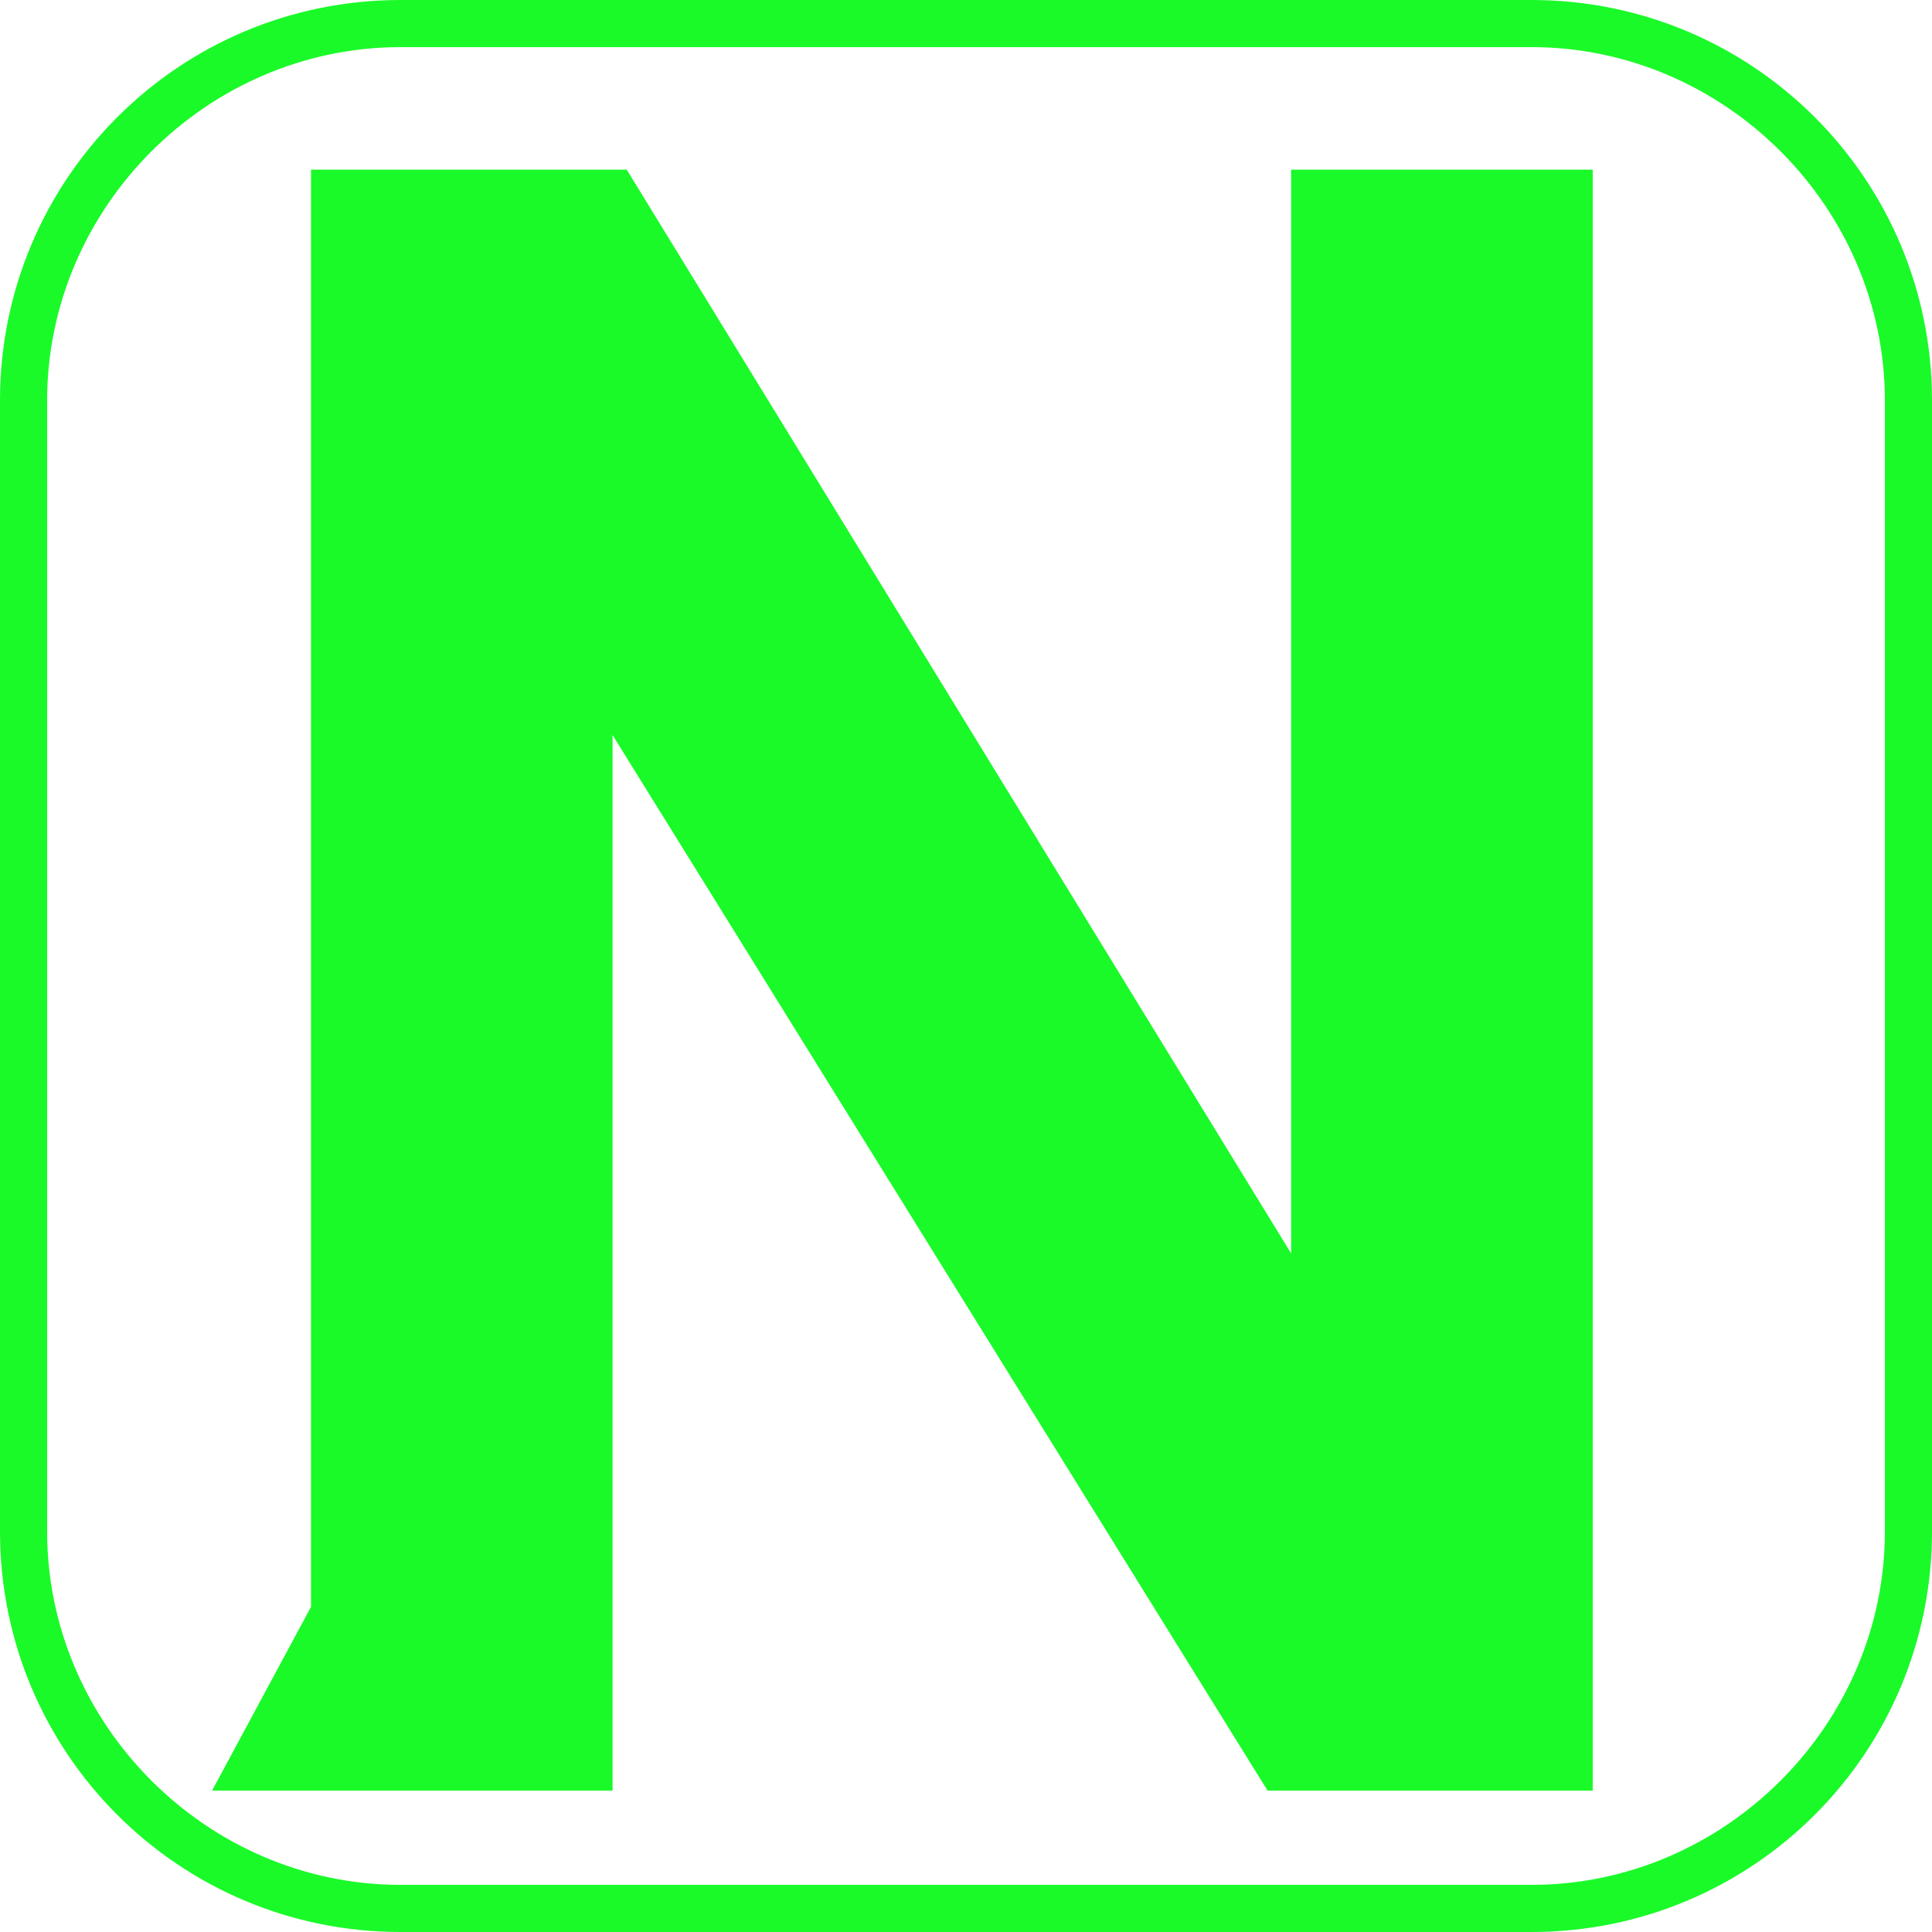
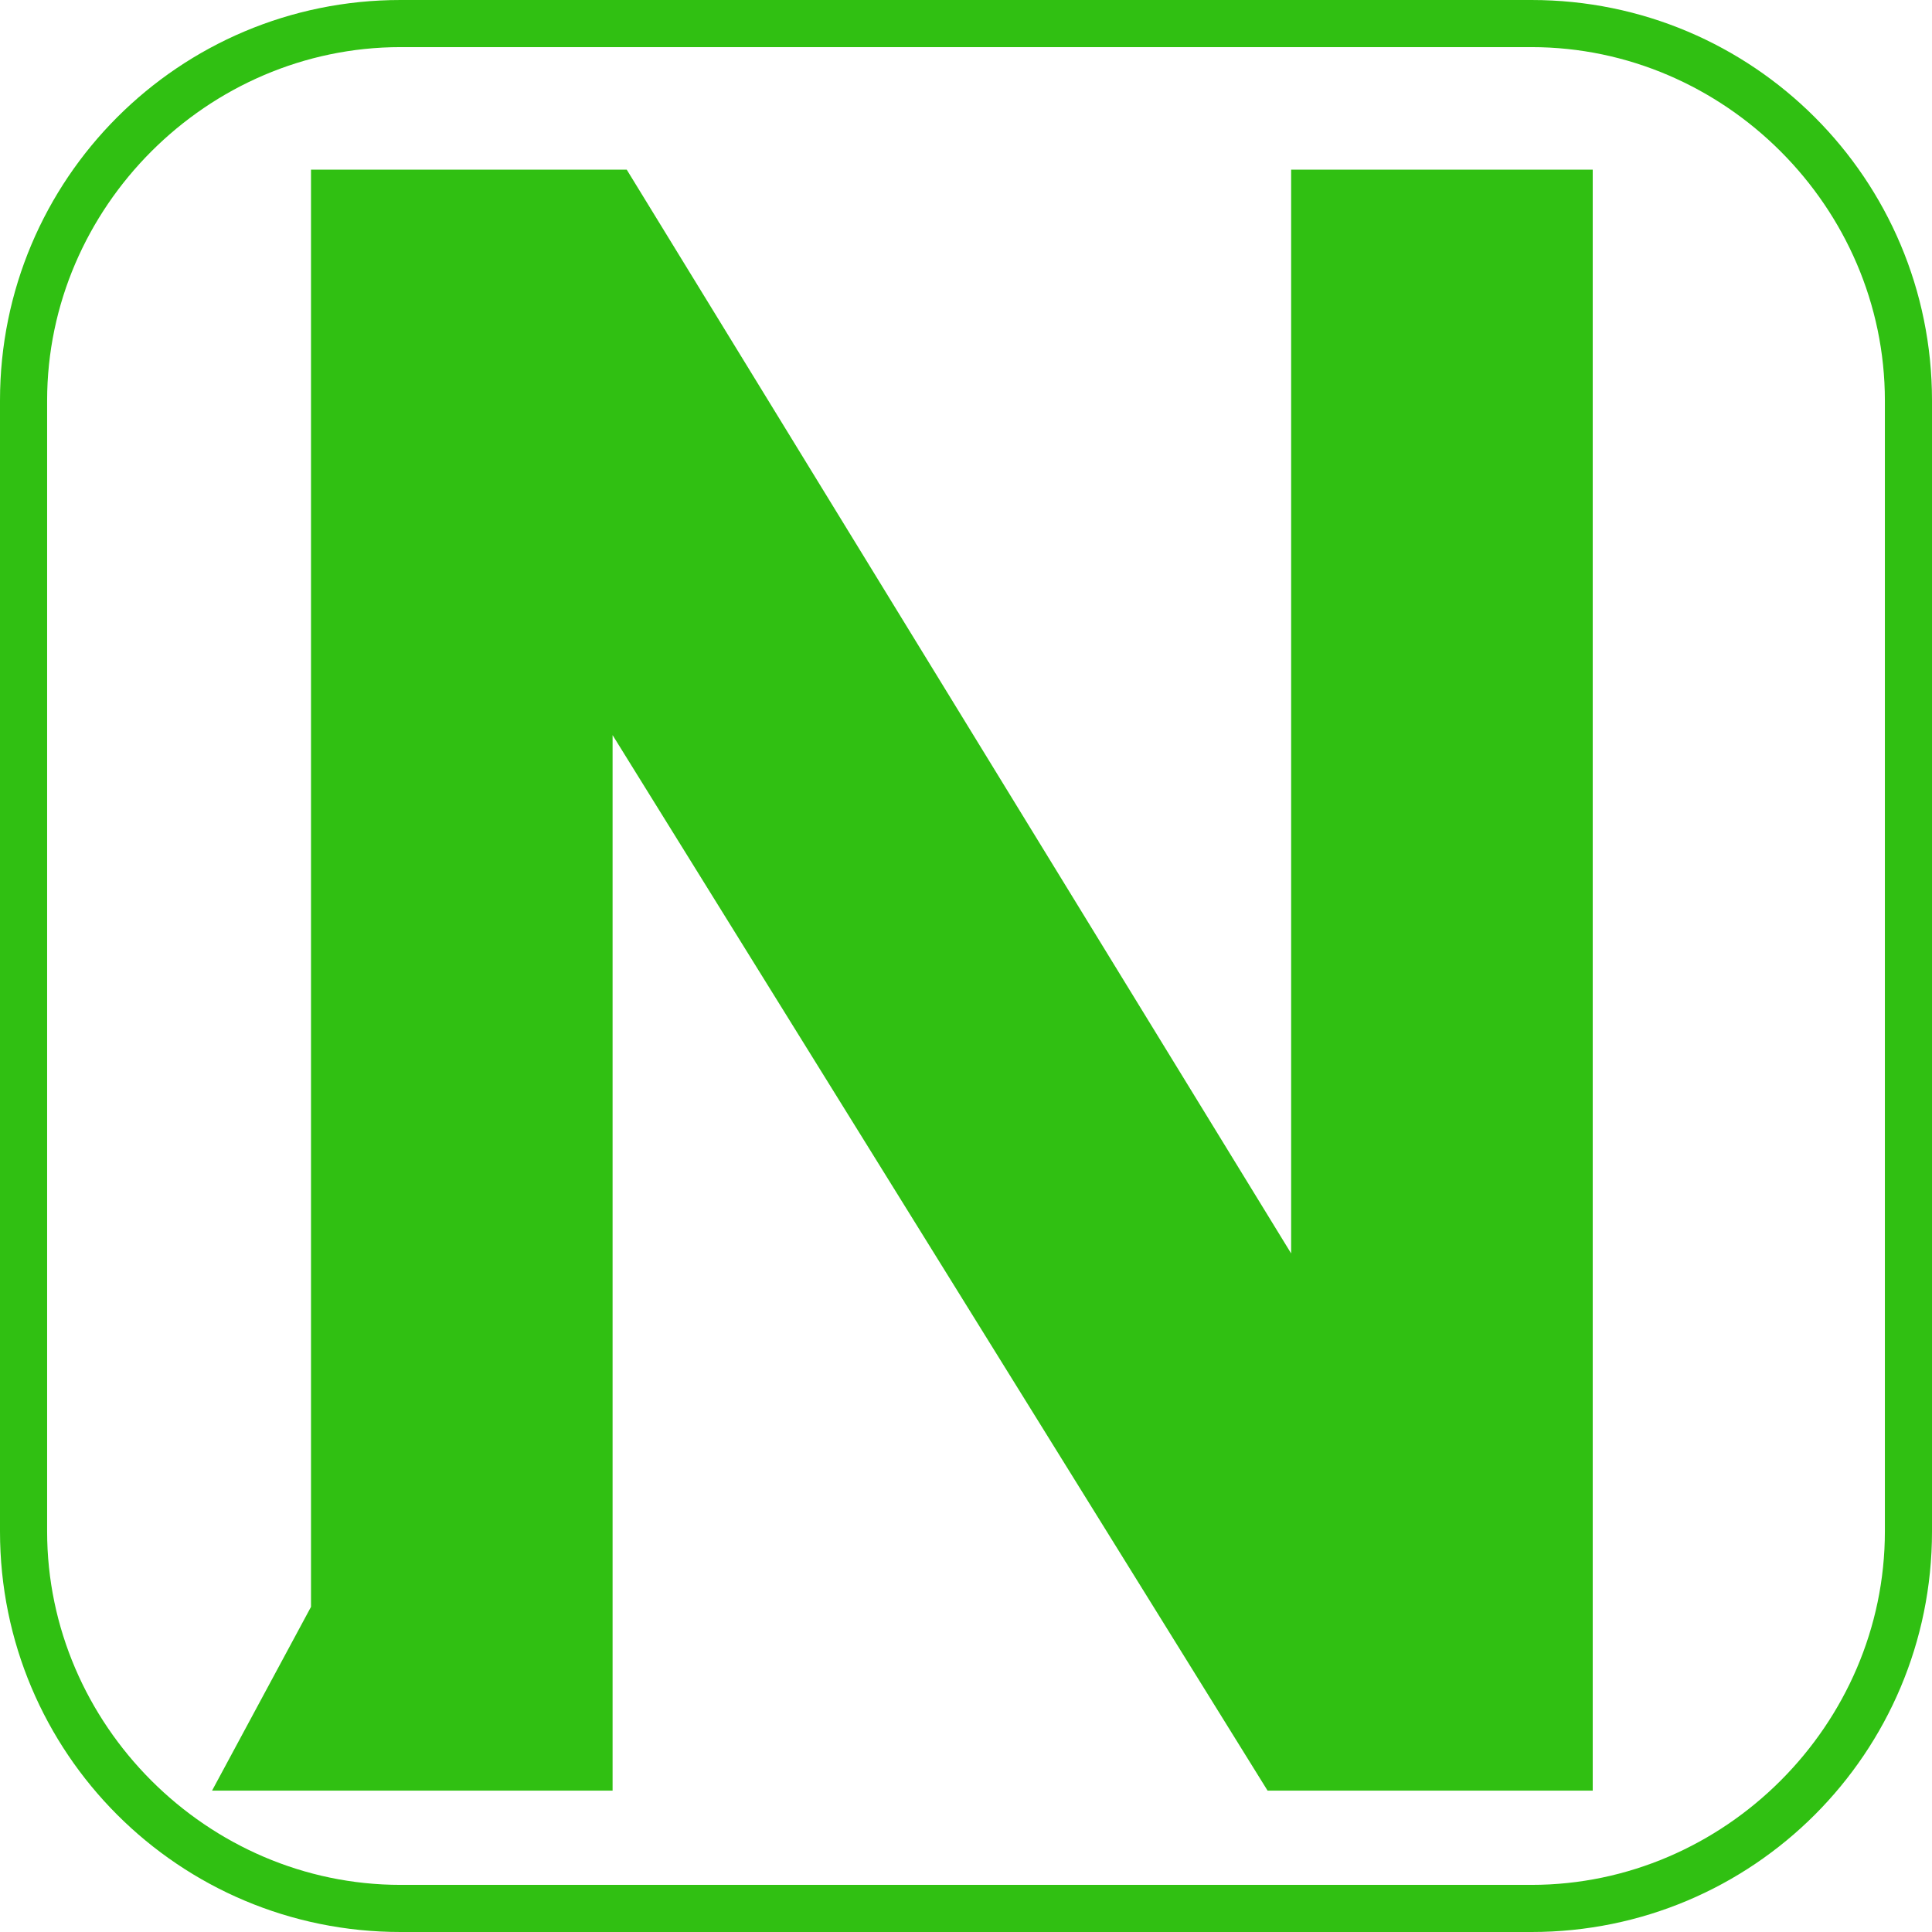
- <svg xmlns="http://www.w3.org/2000/svg" t="1585203358345" class="icon" viewBox="0 0 1024 1024" version="1.1" p-id="5802" width="16" height="16">
+ <svg xmlns="http://www.w3.org/2000/svg" t="1585207084948" class="icon" viewBox="0 0 1024 1024" version="1.1" p-id="12505" width="16" height="16">
  <defs>
    <style type="text/css" />
  </defs>
-   <path d="M811.707 1024h-599.415C94.907 1024 0 929.093 0 811.707v-599.415C0 94.907 94.907 0 212.293 0h599.415C929.093 0 1024 94.907 1024 212.293v599.415c0 117.385-94.907 212.293-212.293 212.293zM212.293 24.976C109.893 24.976 24.976 109.893 24.976 212.293v599.415C24.976 914.107 109.893 999.024 212.293 999.024h599.415c102.4 0 187.317-84.917 187.317-187.317v-599.415C999.024 109.893 914.107 24.976 811.707 24.976h-599.415z" p-id="5803" fill="#1afa29" />
-   <path d="M112.39 949.073l52.449-97.405V89.912h167.337l352.156 574.439v-574.439h159.844V949.073h-172.332L324.683 389.62V949.073H244.761z" p-id="5804" fill="#1afa29" />
+   <path d="M811.707 1024h-599.415C94.907 1024 0 929.093 0 811.707v-599.415C0 94.907 94.907 0 212.293 0h599.415C929.093 0 1024 94.907 1024 212.293v599.415c0 117.385-94.907 212.293-212.293 212.293zM212.293 24.976C109.893 24.976 24.976 109.893 24.976 212.293v599.415C24.976 914.107 109.893 999.024 212.293 999.024h599.415c102.4 0 187.317-84.917 187.317-187.317v-599.415C999.024 109.893 914.107 24.976 811.707 24.976h-599.415z" p-id="12506" fill="#30c012" />
+   <path d="M112.39 949.073l52.449-97.405V89.912h167.337l352.156 574.439v-574.439h159.844V949.073h-172.332L324.683 389.62V949.073H244.761z" p-id="12507" fill="#30c012" data-spm-anchor-id="a313x.7781069.0.i11" class="" />
</svg>
